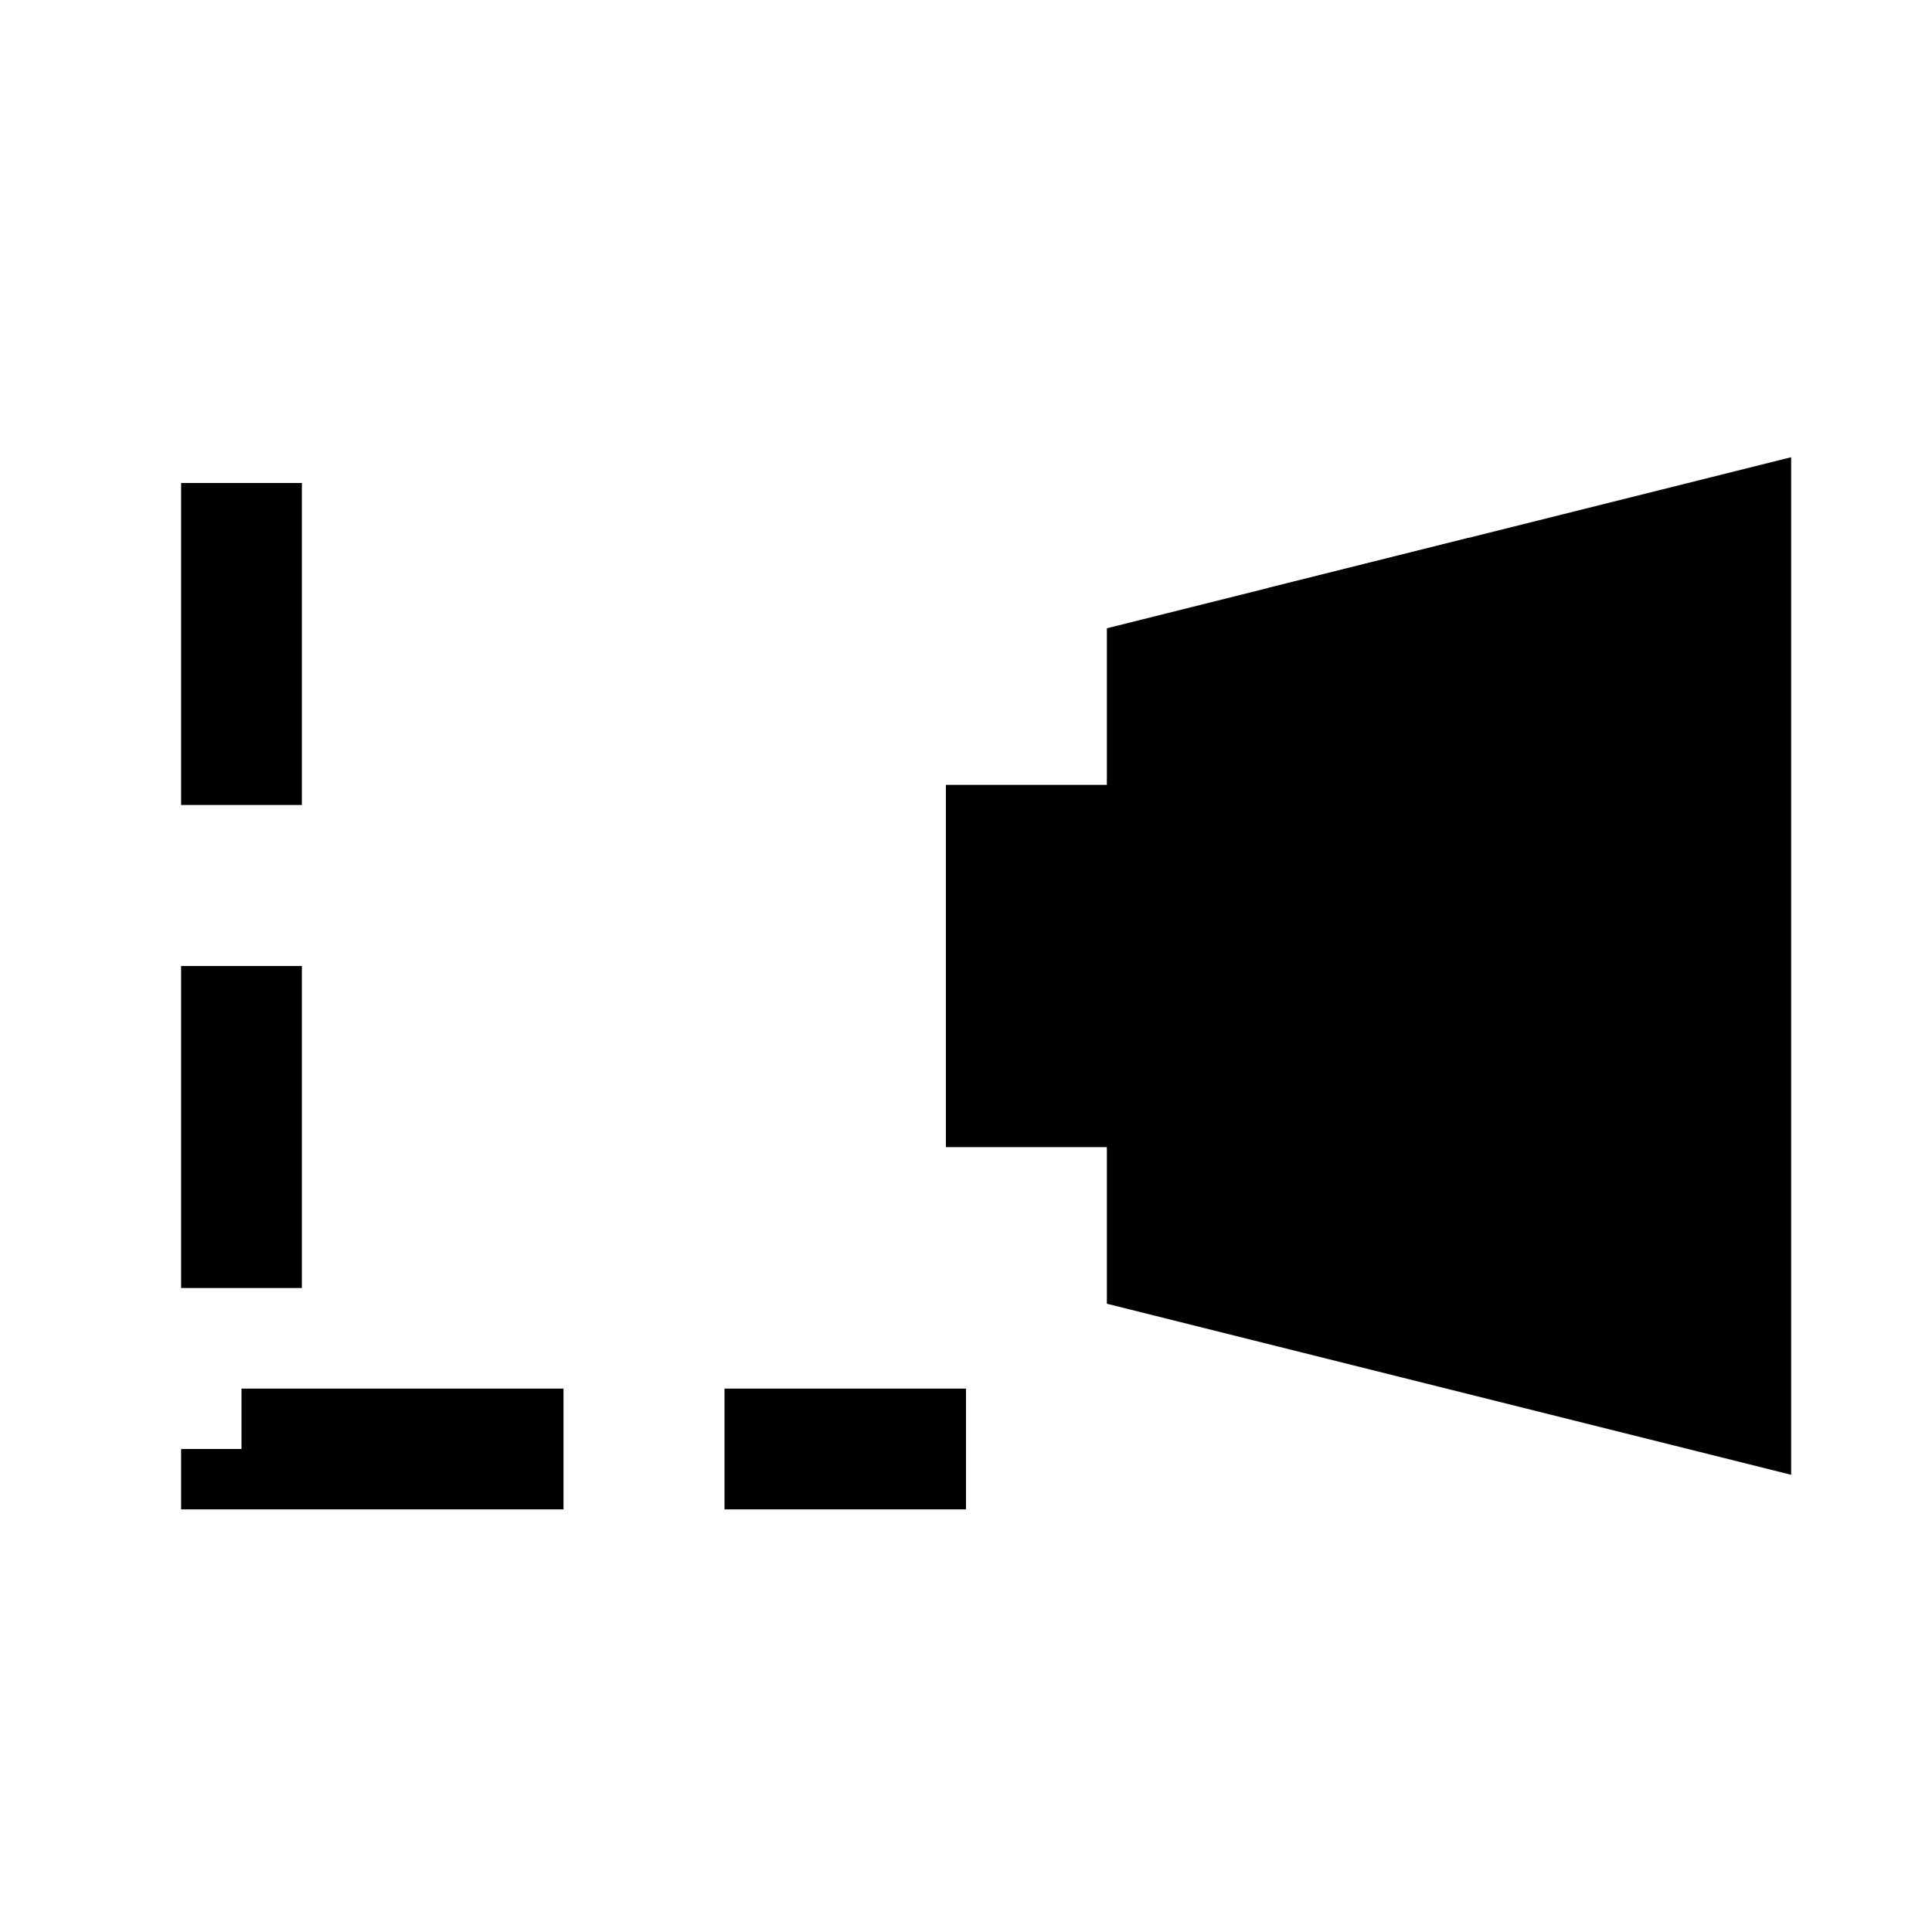
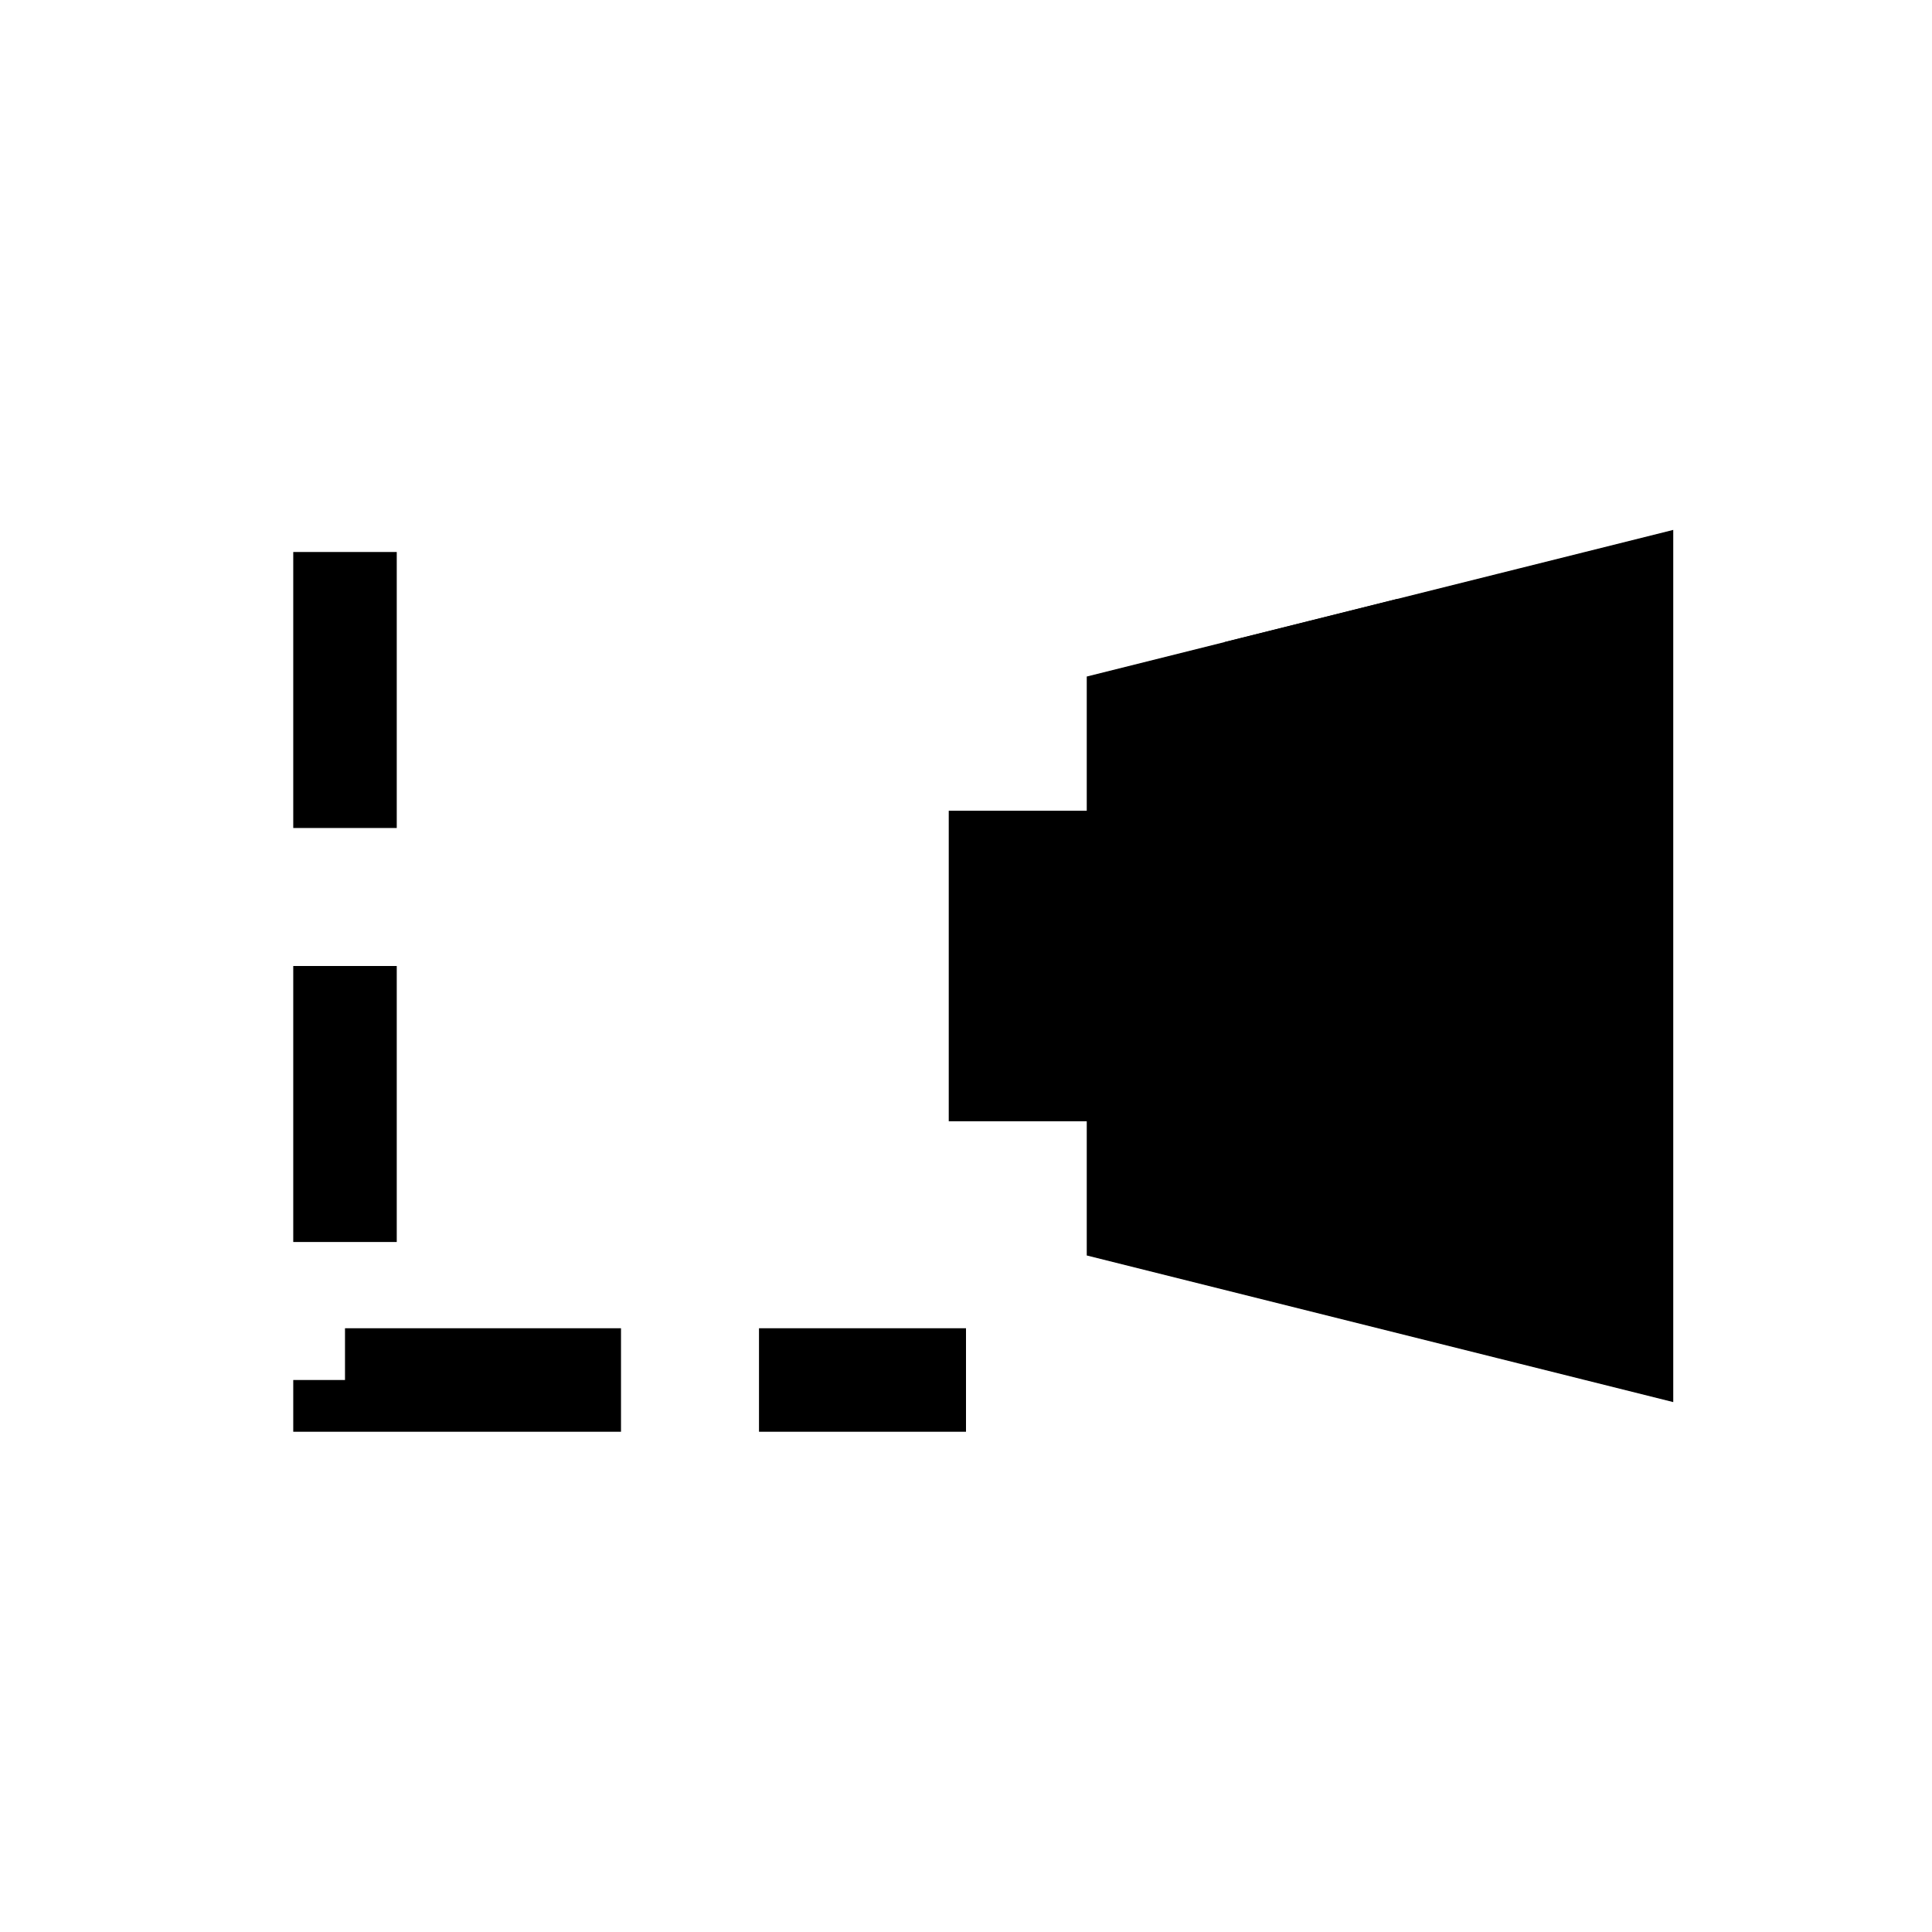
- <svg xmlns="http://www.w3.org/2000/svg" viewBox="0 0 24 24" fill="currentColor">
+ <svg xmlns="http://www.w3.org/2000/svg" viewBox="-2 -2 28 28" fill="currentColor">
  <path stroke="currentColor" stroke-width="1.5" stroke-dasharray="4 2" fill="none" d="M3 6 V 18 H 12" />
  <path d="M14 8 L 22 6 L 22 18 L 14 16 L 14 8 Z" fill="currentColor" stroke="currentColor" stroke-width="0.5" />
  <path d="M12 10 L 14 10 L 14 14 L 12 14 Z" fill="currentColor" stroke="currentColor" stroke-width="0.5" />
  <path d="M16 7.5 L 18 7 L 18 9 L 16 8.5 Z" fill="none" stroke="currentColor" stroke-width="0.5" />
  <path d="M19 8 L 20 7.75 L 20 9 L 19 8.75 Z" fill="currentColor" stroke="currentColor" stroke-width="0.4" />
</svg>
